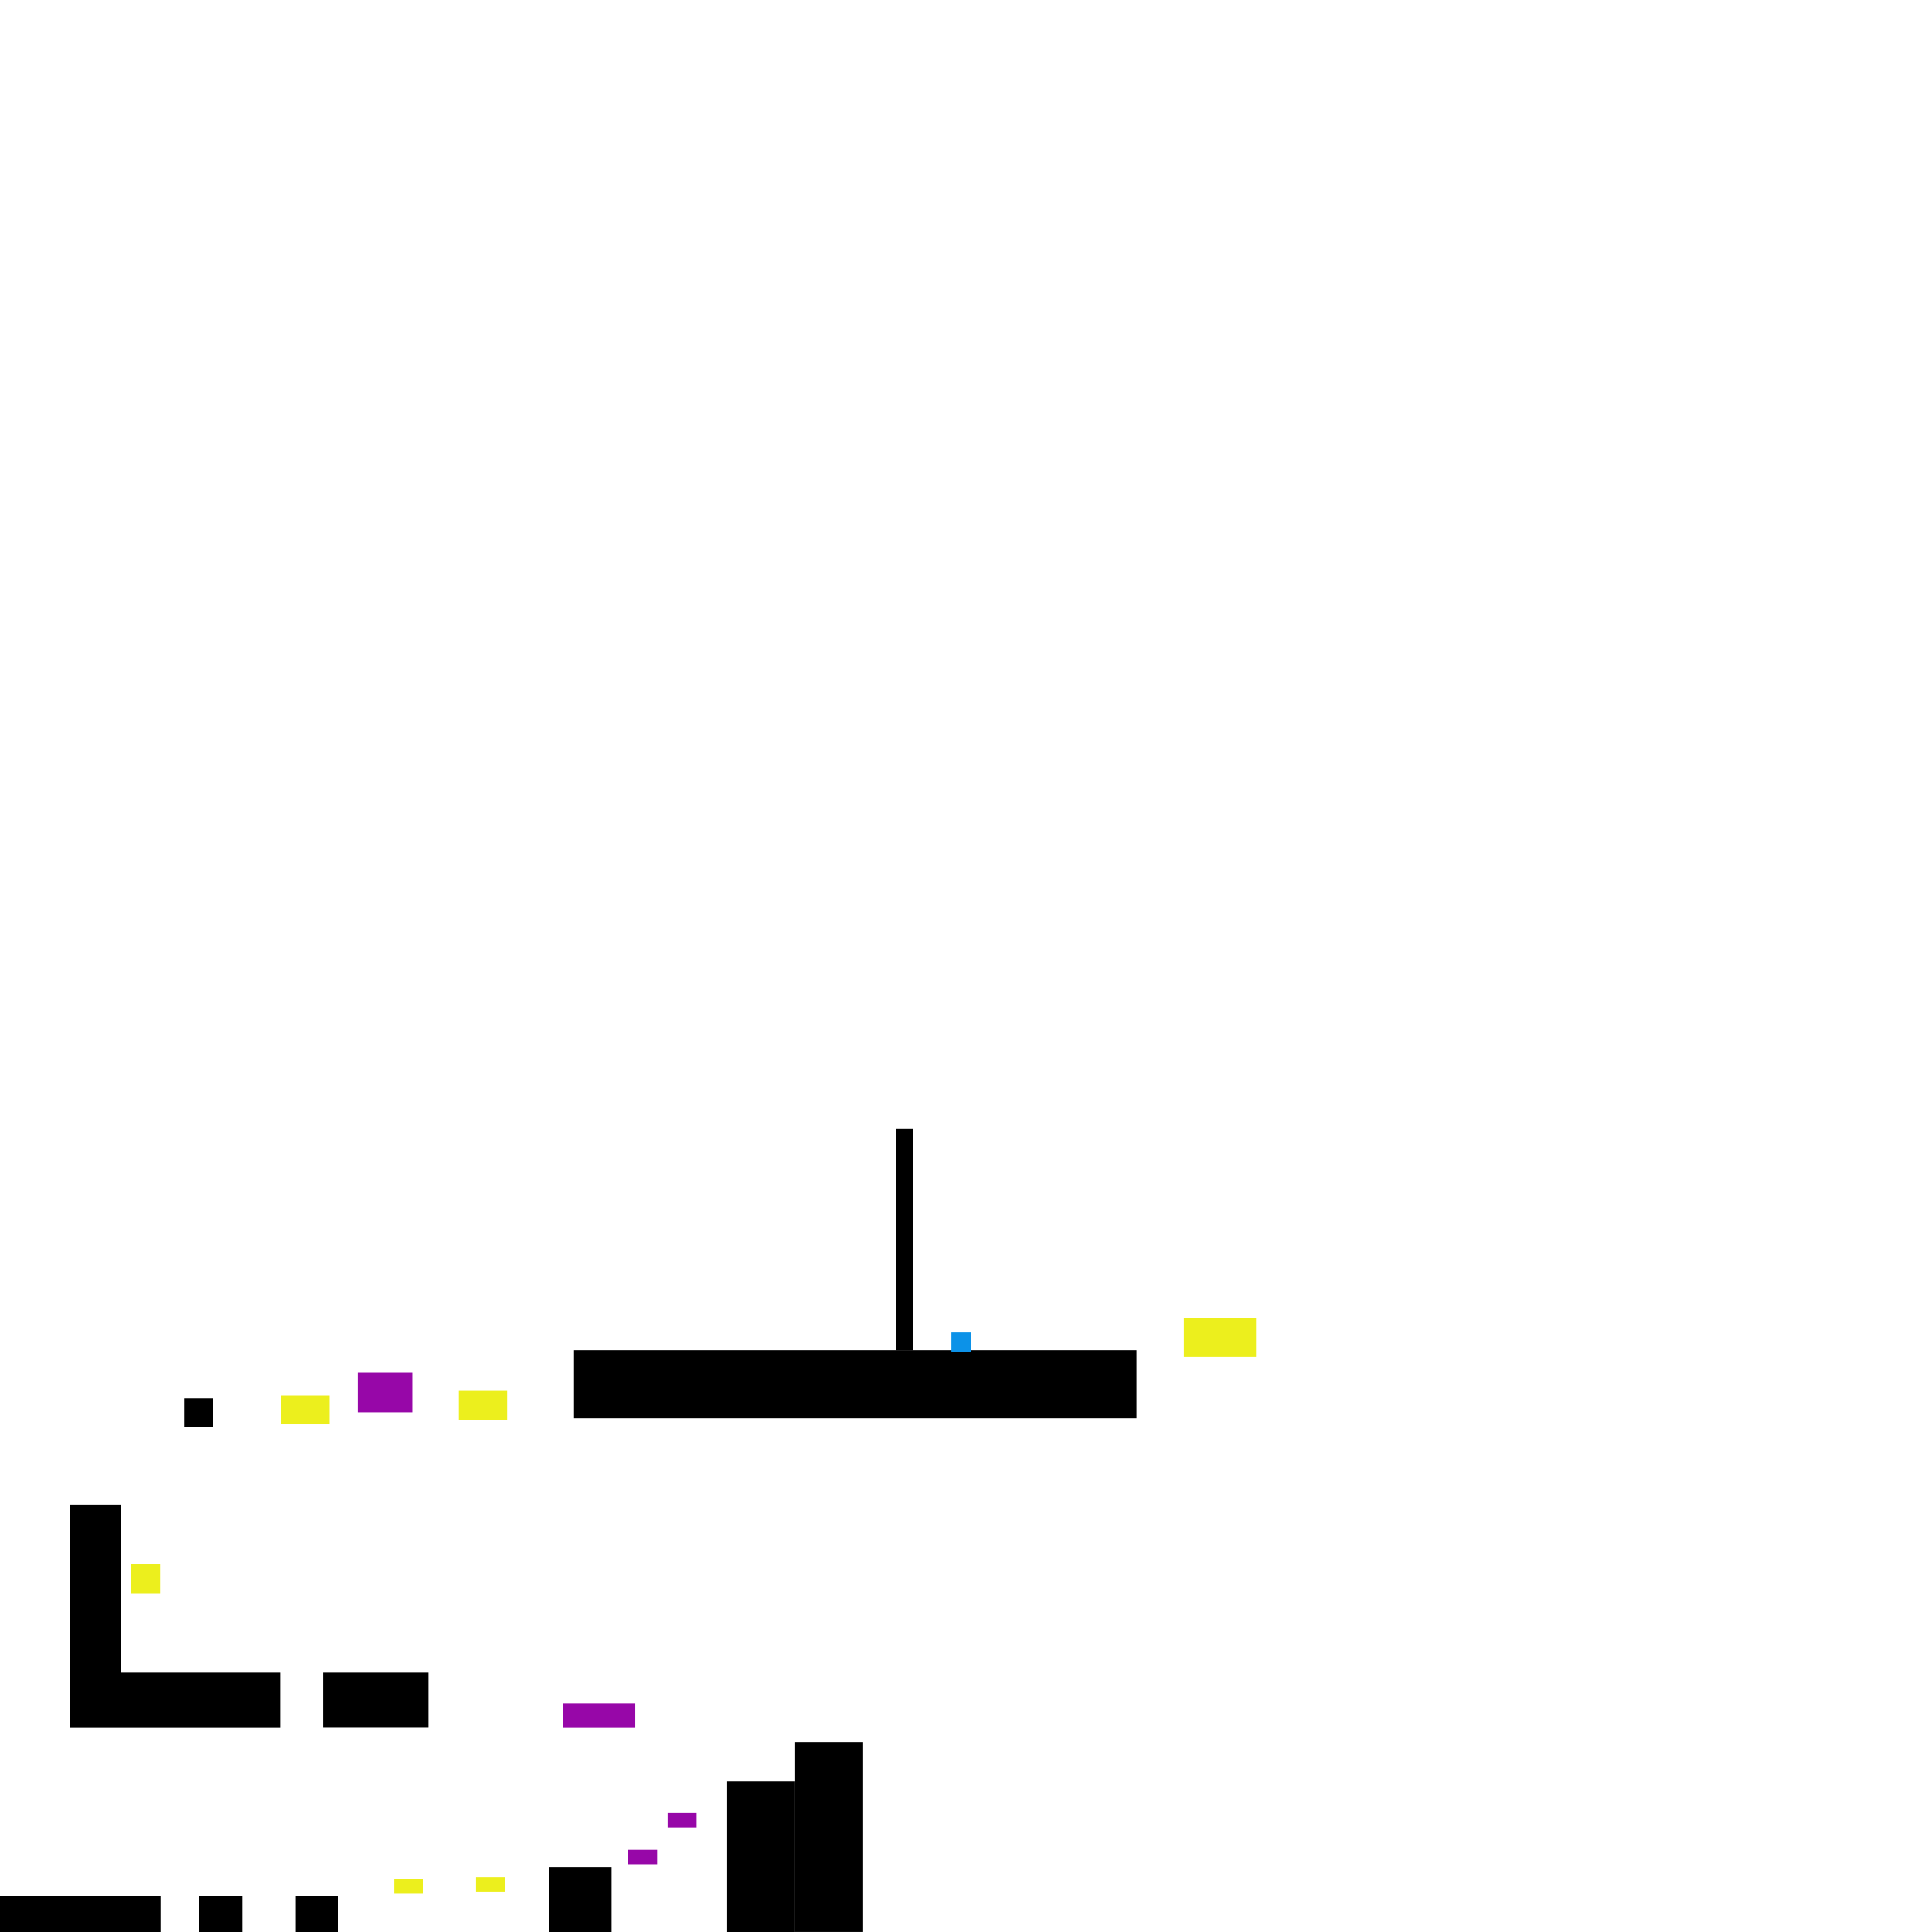
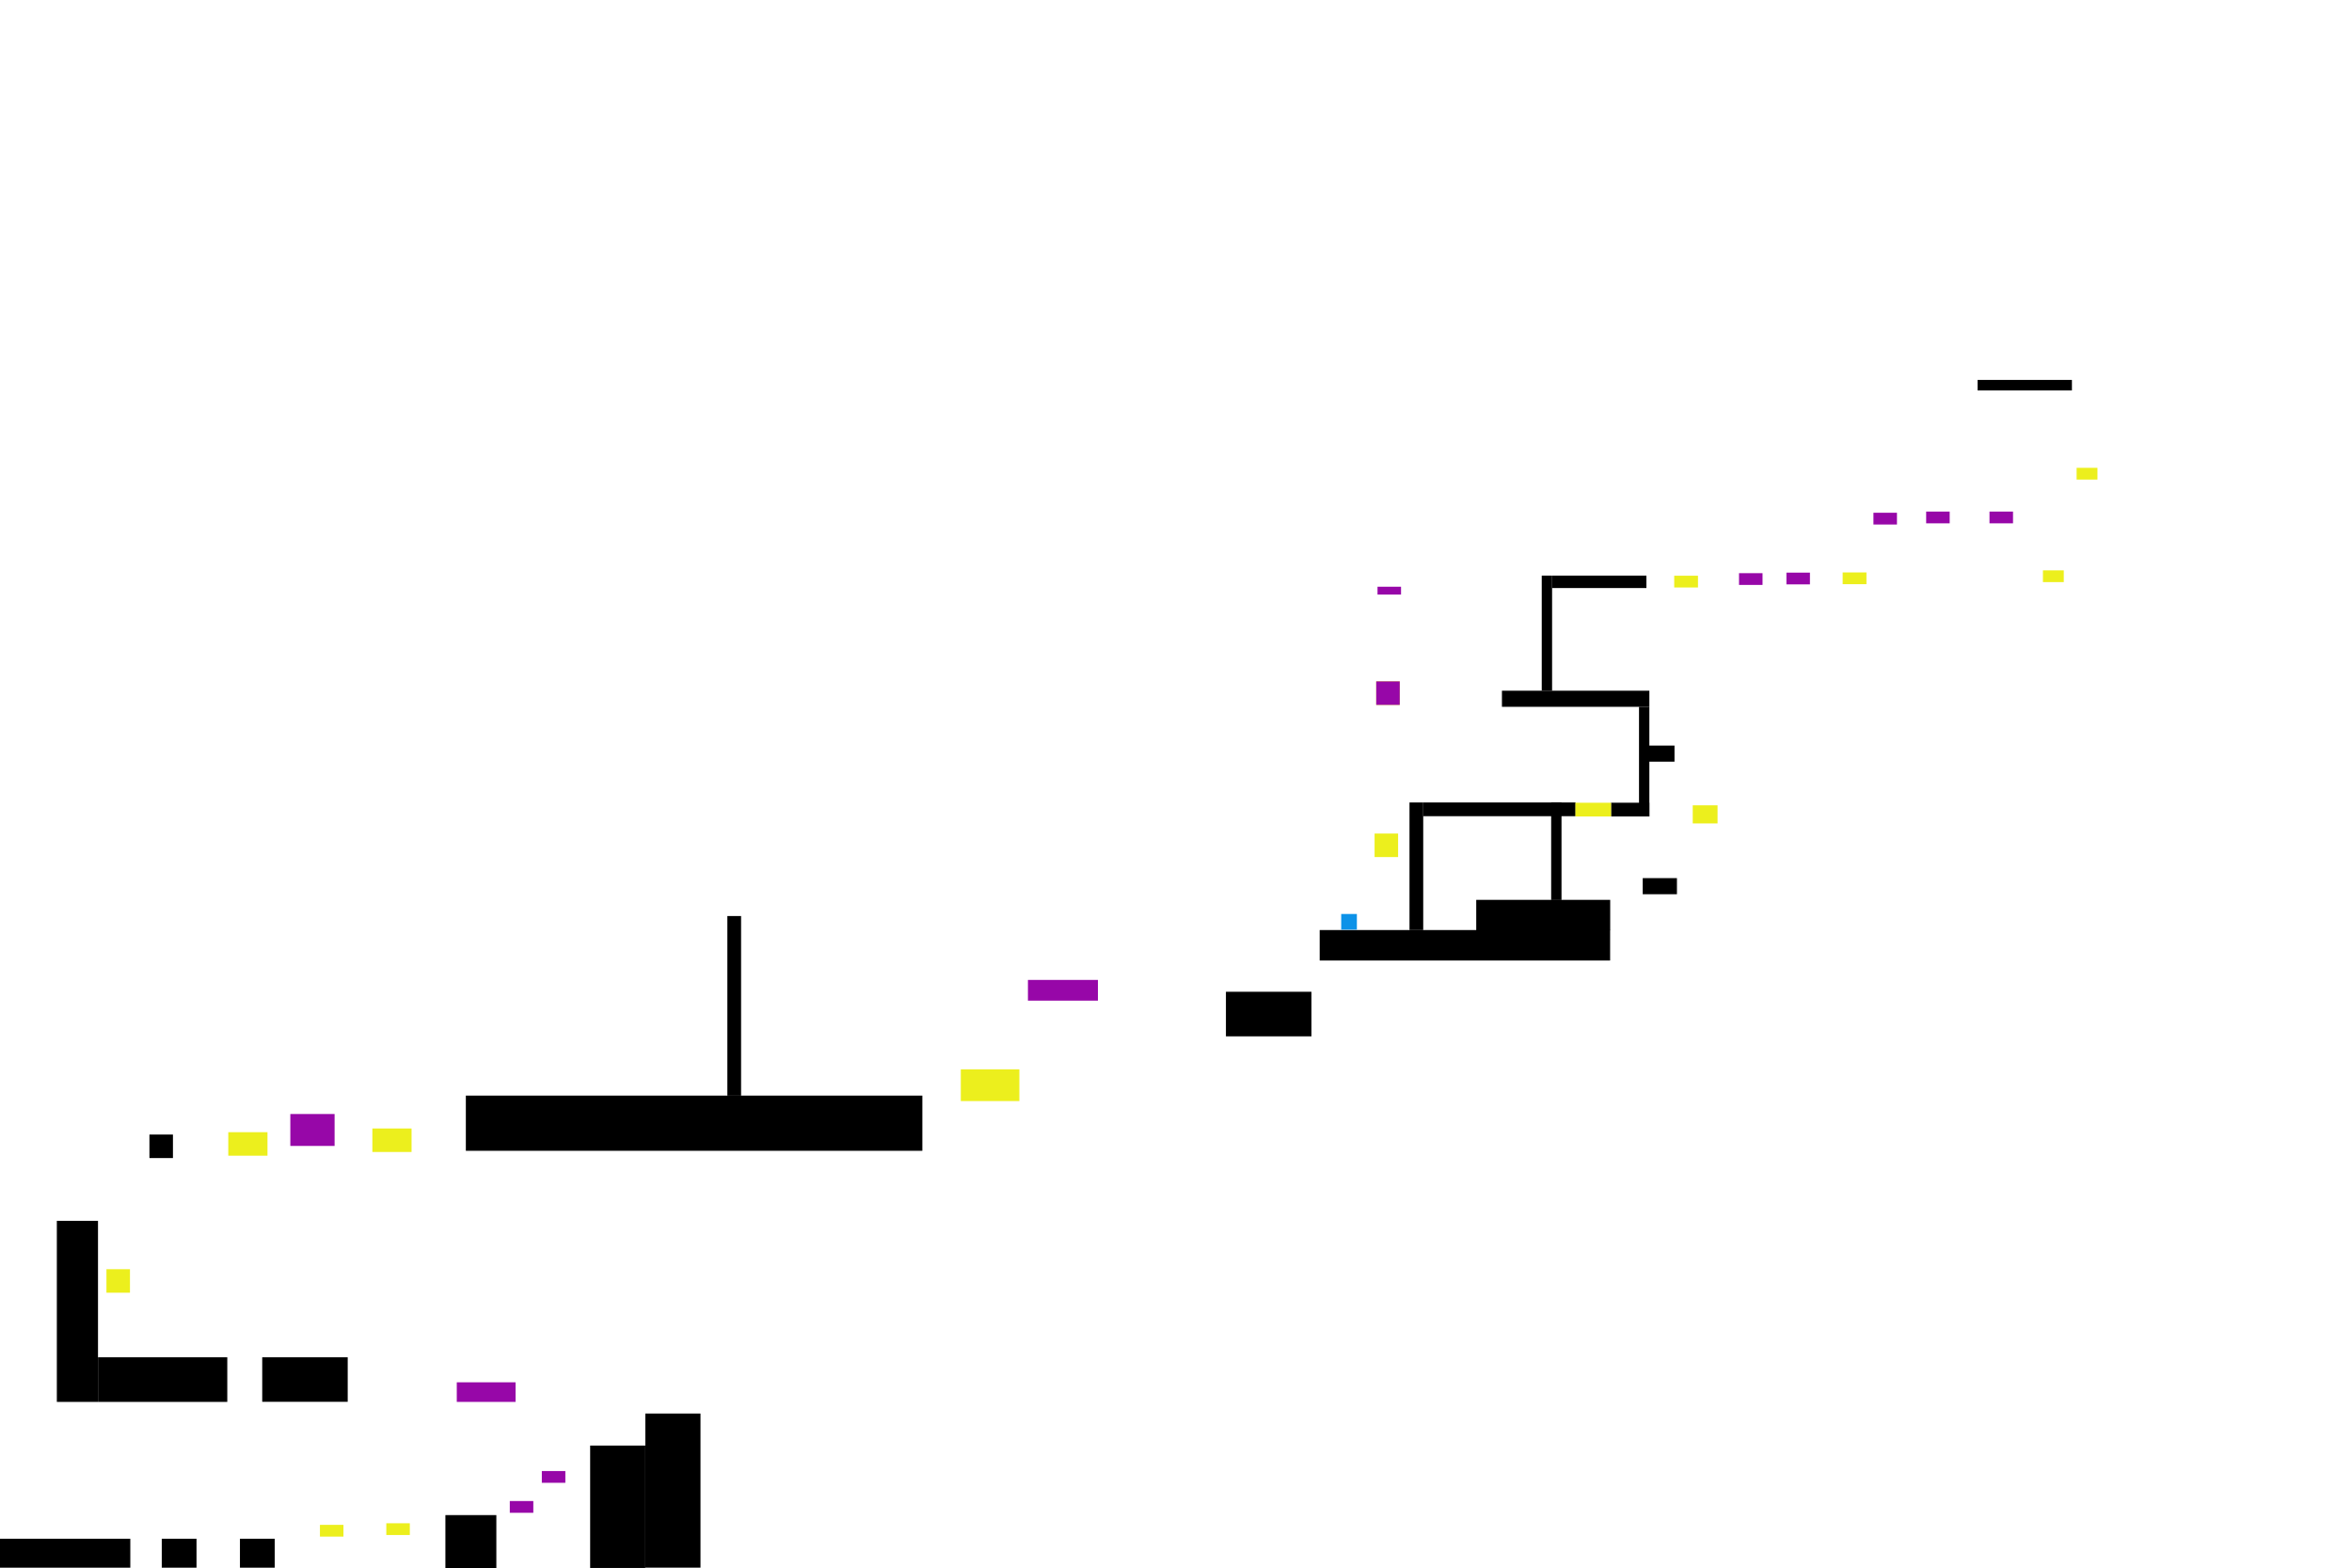
- <svg xmlns="http://www.w3.org/2000/svg" width="4000mm" height="4000mm" viewBox="0 0 4000 4000" version="1.1" id="svg1">
+ <svg xmlns="http://www.w3.org/2000/svg" width="6000mm" height="4000mm" viewBox="0 0 6000 4000" version="1.1" id="svg1">
  <defs id="defs1" />
  <g id="layer1" style="display:inline">
    <path id="rect1" style="stroke-width:1.345" d="M 0,3926.136 H 332.43 V 4000 H 0 Z" />
    <path id="rect1-9" style="display:inline;stroke-width:0.695" d="m 412.656,3926.136 h 88.648 V 4000 H 412.656 Z" />
    <path id="rect1-9-0" style="display:inline;stroke-width:0.515" d="m 381.194,2894.823 h 60 v 60 h -60 z" />
    <path id="rect1-9-0-4" style="display:inline;stroke-width:3.476" d="m 1188.385,2795.476 h 1164.572 v 140.822 H 1188.385 Z" />
    <path id="rect1-9-7" style="display:inline;stroke-width:0.695" d="m 612.114,3926.136 h 88.648 V 4000 h -88.648 z" />
    <path id="rect1-9-7-8" style="display:inline;stroke-width:1.14" d="m 1136.199,3865.807 h 130 v 135.625 h -130 z" />
    <path id="rect1-9-7-8-0" style="display:inline;stroke-width:1.8" d="m 1505.476,3688.398 h 140.742 v 312.318 h -140.742 z" />
    <path id="rect1-9-7-8-0-2" style="display:inline;stroke-width:2.019" d="m 1646.219,3606.661 h 140.742 v 393.243 h -140.742 z" />
    <path id="rect1-9-7-8-0-2-6" style="display:inline;stroke-width:1.352" d="m 668.932,3463 h 218.086 v 113.737 H 668.932 Z" />
+     <path id="rect1-9-7-8-0-2-6-3" style="display:inline;stroke-width:1.352" d="m 3127.382,2530.523 h 218.086 v 113.737 h -218.086 z" />
+     <path id="rect1-9-7-8-0-2-6-3-2" style="display:inline;stroke-width:2.06" d="m 3366.558,2373.048 h 740.903 v 77.754 h -740.903 z" />
+     <path id="rect1-9-7-8-0-2-6-3-2-6" style="display:inline;stroke-width:1.399" d="m 3765.916,2296.011 h 341.734 v 77.754 h -341.734 z" />
+     <path id="rect1-9-7-8-0-2-6-3-2-6-6" style="display:inline;stroke-width:0.514" d="m 4190.622,2240.562 h 87.293 v 41.084 h -87.293 z" />
+     <path id="rect1-9-7-8-0-2-6-3-2-6-6-6" style="display:inline;stroke-width:0.444" d="m 4206.61,1902.354 h 65.068 v 41.084 h -65.068 z" />
+     <path id="rect1-9-7-8-0-2-6-3-2-6-6-4" style="display:inline;stroke-width:1.067" d="m 3831.48,1762.382 h 376.095 v 41.084 h -376.095 z" />
+     <path id="rect1-9-7-8-0-2-6-3-2-6-6-4-3" style="display:inline;stroke-width:0.75" d="m 3959.401,1468.693 h 240.628 v 31.713 h -240.628 z" />
+     <path id="rect1-9-7-8-0-2-6-3-2-6-6-4-3-5" style="display:inline;stroke-width:0.69" d="m 5044.895,969.384 h 240.628 V 996.25 h -240.628 z" />
    <path id="rect1-9-7-8-0-2-6-9" style="display:inline;stroke-width:1.664" d="m 250,3463 h 329.805 v 114 H 250 Z" />
    <path id="rect1-9-7-8-0-2-6-9-5" style="display:inline;stroke-width:1.891" d="m 145,3115 h 105 v 462 H 145 Z" />
    <path id="rect1-9-7-8-0-2-6-9-5-5" style="display:inline;stroke-width:1.087" d="m 1855.515,2337.286 h 35 v 458.445 h -35 z" />
+     <path id="rect1-9-7-8-0-2-6-9-5-5-7" style="display:inline;stroke-width:0.916" d="m 3595.67,2047.538 h 35 v 325.523 h -35 z" />
+     <path id="rect1-9-7-8-0-2-6-9-5-5-7-3" style="display:inline;stroke-width:0.696" d="m 3957.048,2047.555 h 26.389 v 248.849 h -26.389 z" />
+     <path id="rect1-9-7-8-0-2-6-9-5-5-7-3-6" style="display:inline;stroke-width:0.756" d="m 3933.021,1468.692 h 26.389 v 293.751 h -26.389 z" />
+     <path id="rect1-9-7-8-0-2-6-9-5-5-7-3-1" style="display:inline;stroke-width:0.737" d="m 4181.158,1803.453 h 26.389 v 279.7 h -26.389 z" />
+     <path id="rect1-9-7-8-0-2-6-9-5-5-7-2" style="display:inline;stroke-width:1.001" d="m 4019.438,2047.537 v 35 h -388.848 v -35 z" />
+     <path id="rect1-9-7-8-0-2-6-9-5-5-7-2-8" style="display:inline;stroke-width:0.502" d="m 4207.554,2048.158 v 35 h -97.738 v -35 z" />
  </g>
  <g id="layer2" style="display:inline">
    <path id="rect1-9-3" style="display:inline;fill:#ecef1d;fill-opacity:1;stroke-width:0.364" d="m 816.171,3890.716 h 60 v 30 h -60 z" />
    <path id="rect1-9-3-29" style="display:inline;fill:#ecef1d;fill-opacity:1;stroke-width:0.364" d="m 985.467,3886.651 h 60 v 30 h -60 z" />
    <path id="rect1-9-3-29-6" style="display:inline;fill:#ecef1d;fill-opacity:1;stroke-width:0.515" d="m 271.551,3238.419 h 60 v 60 h -60 z" />
+     <path id="rect1-9-3-29-6-1" style="display:inline;fill:#ecef1d;fill-opacity:1;stroke-width:0.515" d="m 3506.599,2126.824 h 60 v 60 h -60 z" />
+     <path id="rect1-9-3-29-6-1-0" style="display:inline;fill:#ecef1d;fill-opacity:1;stroke-width:0.515" d="m 3510.756,1738.577 h 60 v 60 h -60 z" />
    <path id="rect1-9-3-29-6-7" style="display:inline;fill:#ecef1d;fill-opacity:1;stroke-width:0.665" d="m 582.358,2888.825 h 100 v 60 h -100 z" />
    <path id="rect1-9-3-29-6-7-4" style="display:inline;fill:#ecef1d;fill-opacity:1;stroke-width:0.665" d="m 949.918,2879.336 h 100 v 60 h -100 z" />
+     <path id="rect1-9-7-8-0-2-6-9-5-5-7-2-6" style="display:inline;fill:#ecef1d;fill-opacity:1;stroke-width:0.484" d="m 4109.858,2048.227 v 35 h -91.003 v -35 z" />
+     <path id="rect1-9-7-8-0-2-6-9-5-5-7-2-6-1" style="display:inline;fill:#ecef1d;fill-opacity:1;stroke-width:0.464" d="m 4381.525,2054.784 v 46.225 h -63.314 v -46.225 z" />
+     <path id="rect1-9-7-8-0-2-6-9-5-5-7-2-6-1-5" style="display:inline;fill:#ecef1d;fill-opacity:1;stroke-width:0.366" d="m 4331.605,1468.977 v 30 h -60.668 v -30 z" />
+     <path id="rect1-9-7-8-0-2-6-9-5-5-7-2-6-1-5-5" style="display:inline;fill:#ecef1d;fill-opacity:1;stroke-width:0.366" d="m 4761.347,1460.551 v 30 h -60.668 v -30 z" />
+     <path id="rect1-9-7-8-0-2-6-9-5-5-7-2-6-1-5-5-3" style="display:inline;fill:#ecef1d;fill-opacity:1;stroke-width:0.343" d="m 5264.75,1455.262 v 30 h -53.185 v -30 z" />
+     <path id="rect1-9-7-8-0-2-6-9-5-5-7-2-6-1-5-5-3-6" style="display:inline;fill:#ecef1d;fill-opacity:1;stroke-width:0.343" d="m 5350.659,1193.661 v 30 h -53.185 v -30 z" />
    <path id="rect1-9-3-29-6-7-4-1" style="display:inline;fill:#ecef1d;fill-opacity:1;stroke-width:0.944" d="m 2451.046,2728.448 h 149.391 v 80.954 h -149.391 z" />
  </g>
  <g id="layer3">
    <path id="rect1-9-3-2-5" style="display:inline;fill:#9707a8;fill-opacity:1;stroke-width:0.364" d="m 1300.502,3829.932 h 60 v 30 h -60 z" />
    <path id="rect1-9-3-2-5-3" style="display:inline;fill:#9707a8;fill-opacity:1;stroke-width:0.364" d="m 1382.211,3753.402 h 60 v 30 h -60 z" />
    <path id="rect1-9-3-2-5-3-8" style="display:inline;fill:#9707a8;fill-opacity:1;stroke-width:0.743" d="m 1165.254,3527 h 150 v 50 h -150 z" />
    <path id="rect1-9-3-2-5-3-8-4" style="display:inline;fill:#9707a8;fill-opacity:1;stroke-width:0.823" d="m 740.634,2842.446 h 112.928 v 81.431 H 740.634 Z" />
+     <path id="rect1-9-3-2-5-3-8-4-5" style="display:inline;fill:#9707a8;fill-opacity:1;stroke-width:0.834" d="m 2622.284,2500.312 h 178.544 v 52.856 H 2622.284 Z" />
+     <path id="rect1-9-3-2-5-3-8-4-5-2" style="display:inline;fill:#9707a8;fill-opacity:1;stroke-width:0.515" d="m 3510.756,1738.577 h 60 v 60 h -60 z" />
+     <path id="rect1-9-3-2-5-3-8-4-5-2-2" style="display:inline;fill:#9707a8;fill-opacity:1;stroke-width:0.364" d="m 4436.273,1462.455 h 60 v 30 h -60 z" />
+     <path id="rect1-9-3-2-5-3-8-4-5-2-2-4" style="display:inline;fill:#9707a8;fill-opacity:1;stroke-width:0.364" d="m 4557.183,1461.068 h 60 v 30 h -60 z" />
+     <path id="rect1-9-3-2-5-3-8-4-5-2-2-4-4" style="display:inline;fill:#9707a8;fill-opacity:1;stroke-width:0.364" d="m 4779.191,1308.312 h 60 v 30 h -60 z" />
+     <path id="rect1-9-3-2-5-3-8-4-5-2-2-4-4-9" style="display:inline;fill:#9707a8;fill-opacity:1;stroke-width:0.364" d="m 4913.669,1305.29 h 60 v 30 h -60 z" />
+     <path id="rect1-9-3-2-5-3-8-4-5-2-2-4-4-9-6" style="display:inline;fill:#9707a8;fill-opacity:1;stroke-width:0.364" d="m 5075.251,1305.29 h 60 v 30 h -60 z" />
+     <path id="rect1-9-3-2-5-3-8-4-5-2-1" style="display:inline;fill:#9707a8;fill-opacity:1;stroke-width:0.297" d="m 3514.082,1497.056 h 60 v 20 h -60 z" />
  </g>
  <g id="layer4">
-     <rect style="fill:#0c92e8;fill-opacity:1;stroke-width:0.353" id="rect2" width="40" height="40" x="1969.809" y="2758.614" />
+     <rect style="fill:#0c92e8;fill-opacity:1;stroke-width:0.353" id="rect2" width="40" height="40" x="3421.44" y="2332.052" />
  </g>
</svg>
